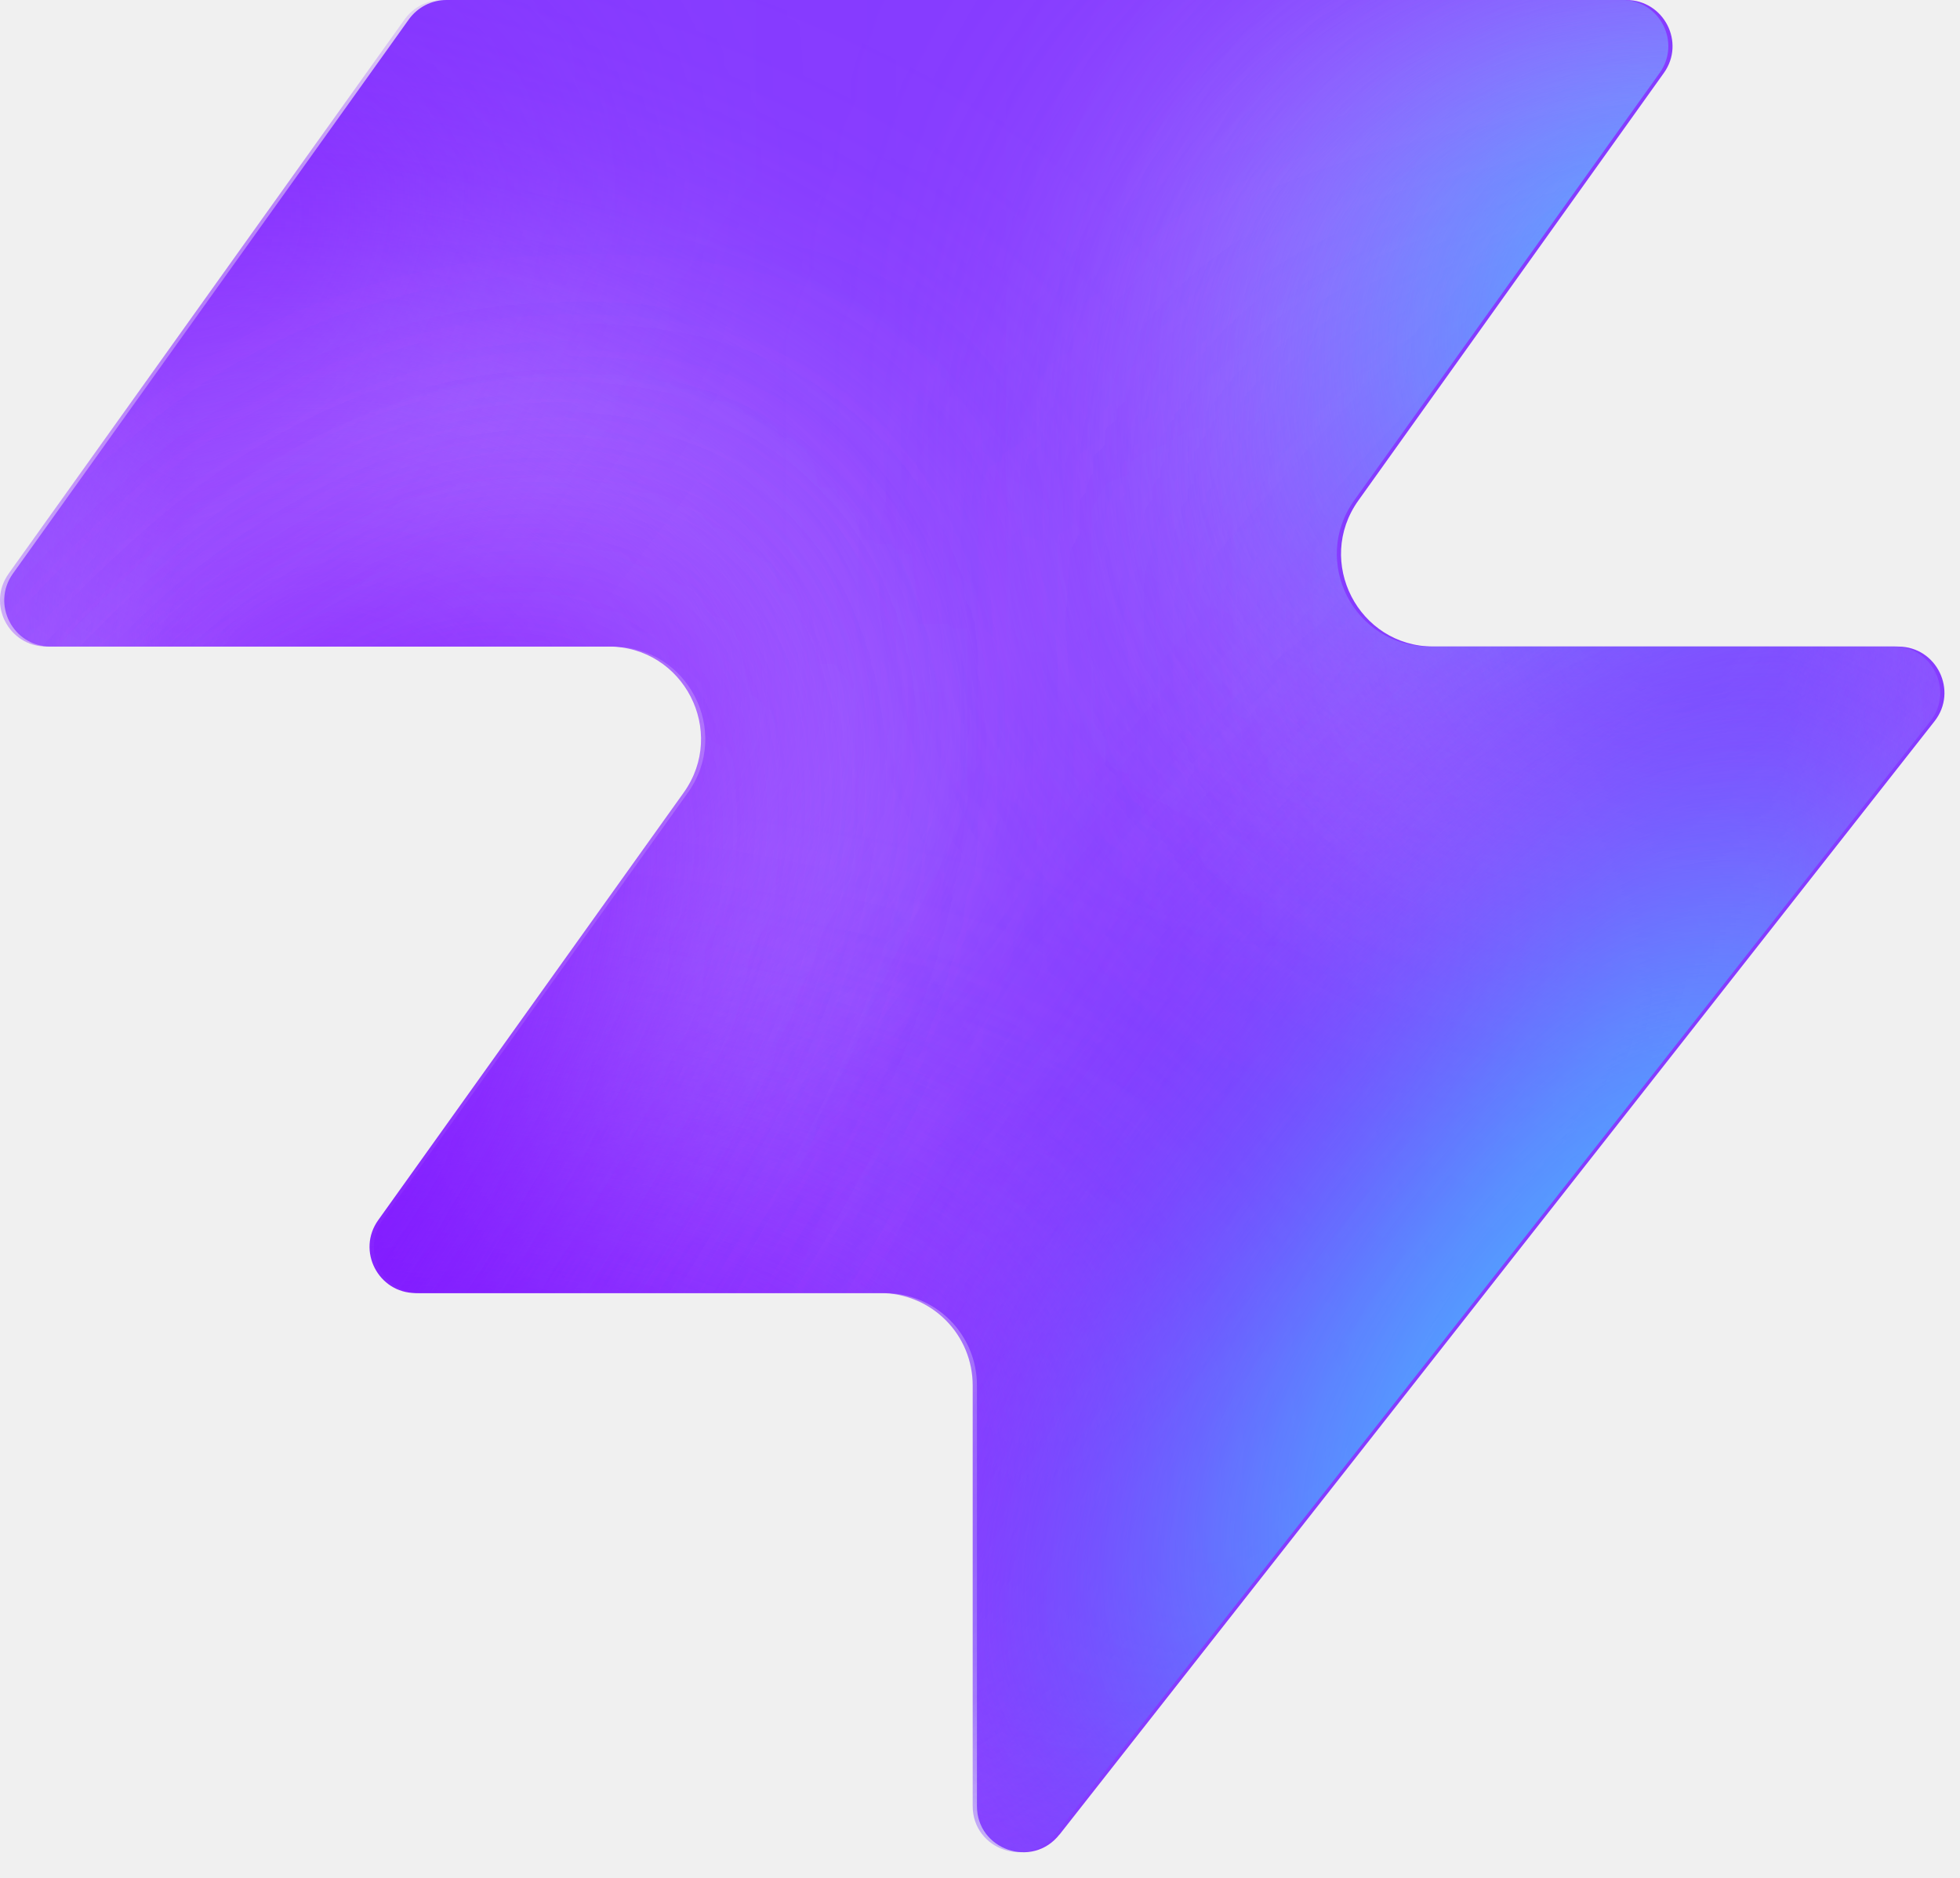
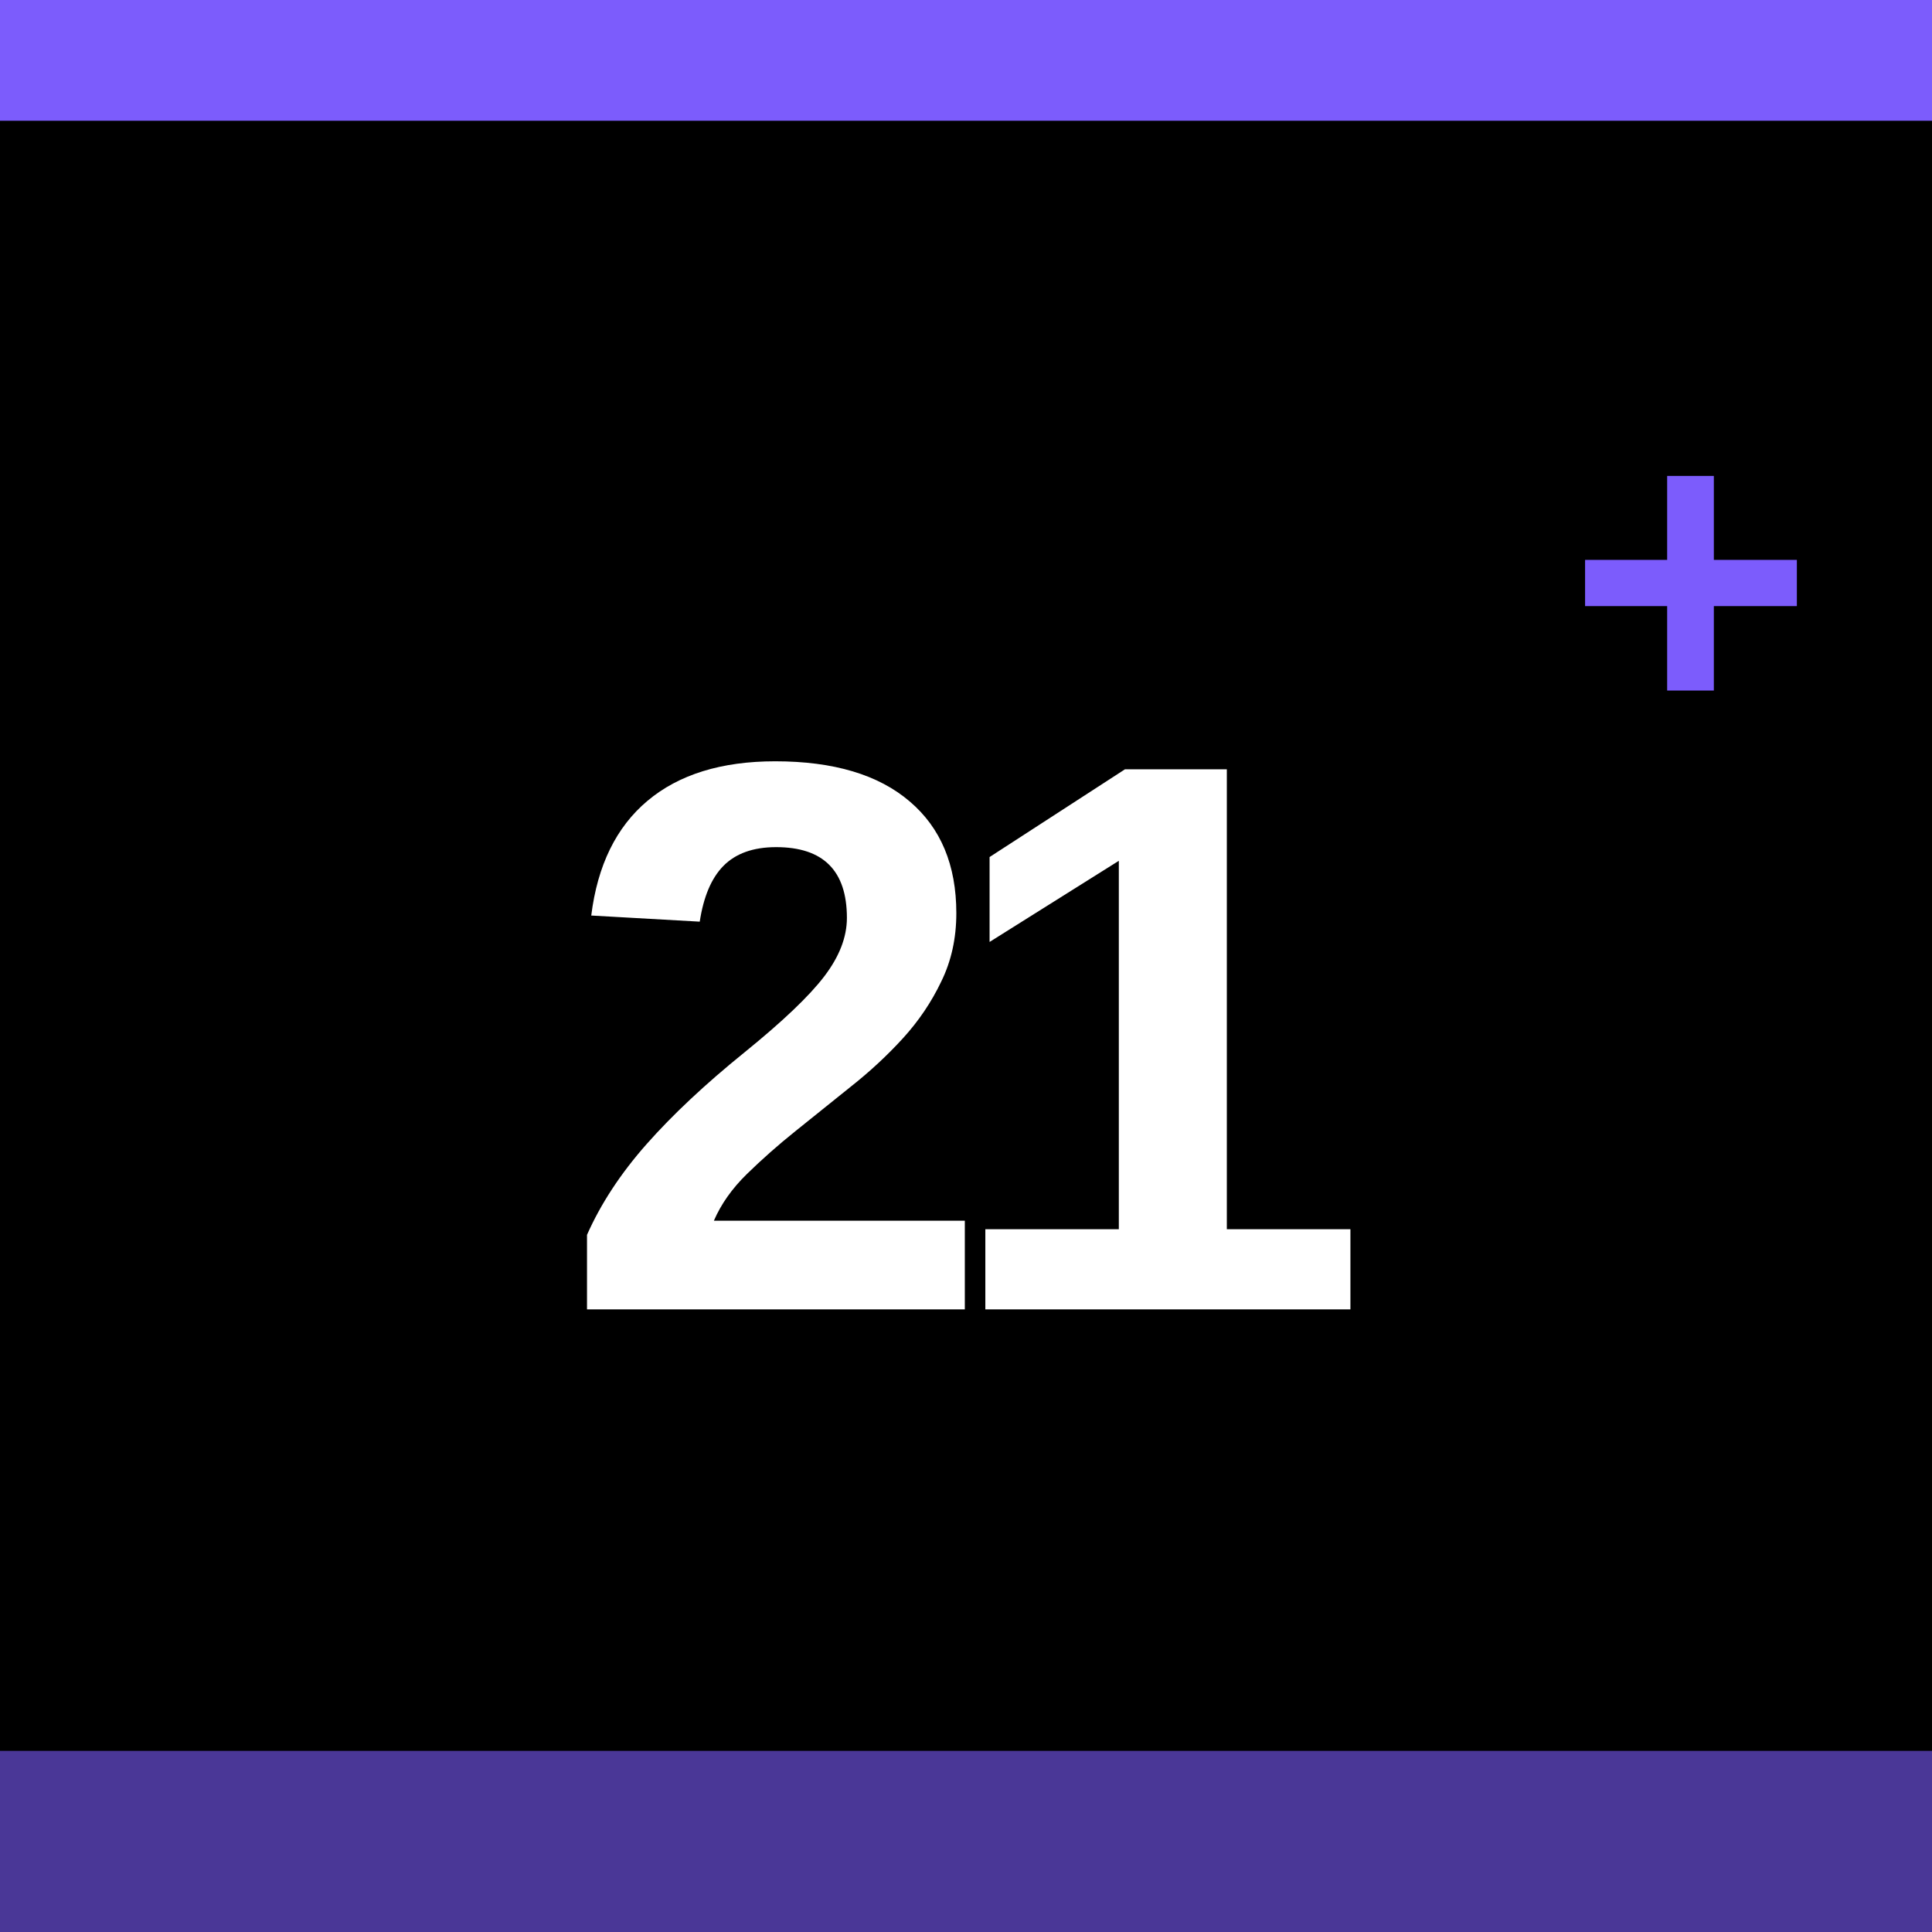
- <svg xmlns="http://www.w3.org/2000/svg" width="48" height="46" fill="none" viewBox="0 0 48 46">
-   <path fill="#863bff" d="M25.946 44.938c-.664.845-2.021.375-2.021-.698V33.937a2.26 2.26 0 0 0-2.262-2.262H10.287c-.92 0-1.456-1.04-.92-1.788l7.48-10.471c1.07-1.497 0-3.578-1.842-3.578H1.237c-.92 0-1.456-1.04-.92-1.788L10.013.474c.214-.297.556-.474.92-.474h28.894c.92 0 1.456 1.04.92 1.788l-7.48 10.471c-1.07 1.498 0 3.579 1.842 3.579h11.377c.943 0 1.473 1.088.89 1.83L25.947 44.94z" style="fill:#863bff;fill:color(display-p3 .525 .23 1);fill-opacity:1" />
-   <mask id="a" width="48" height="46" x="0" y="0" maskUnits="userSpaceOnUse" style="mask-type:alpha">
-     <path fill="#000" d="M25.842 44.938c-.664.844-2.021.375-2.021-.698V33.937a2.26 2.26 0 0 0-2.262-2.262H10.183c-.92 0-1.456-1.04-.92-1.788l7.48-10.471c1.07-1.498 0-3.579-1.842-3.579H1.133c-.92 0-1.456-1.04-.92-1.787L9.91.473c.214-.297.556-.474.92-.474h28.894c.92 0 1.456 1.04.92 1.788l-7.48 10.471c-1.07 1.498 0 3.578 1.842 3.578h11.377c.943 0 1.473 1.088.89 1.832L25.843 44.94z" style="fill:#000;fill-opacity:1" />
-   </mask>
-   <g mask="url(#a)">
-     <g filter="url(#b)">
-       <ellipse cx="5.508" cy="14.704" fill="#ede6ff" rx="5.508" ry="14.704" style="fill:#ede6ff;fill:color(display-p3 .927 .903 1);fill-opacity:1" transform="matrix(.00324 1 1 -.00324 -4.47 31.516)" />
-     </g>
-     <g filter="url(#c)">
-       <ellipse cx="10.399" cy="29.851" fill="#ede6ff" rx="10.399" ry="29.851" style="fill:#ede6ff;fill:color(display-p3 .927 .903 1);fill-opacity:1" transform="matrix(.00324 1 1 -.00324 -39.328 7.883)" />
-     </g>
-     <g filter="url(#d)">
-       <ellipse cx="5.508" cy="30.487" fill="#7e14ff" rx="5.508" ry="30.487" style="fill:#7e14ff;fill:color(display-p3 .492 .077 1);fill-opacity:1" transform="rotate(89.814 -25.913 -14.639)scale(1 -1)" />
-     </g>
-     <g filter="url(#e)">
-       <ellipse cx="5.508" cy="30.599" fill="#7e14ff" rx="5.508" ry="30.599" style="fill:#7e14ff;fill:color(display-p3 .492 .077 1);fill-opacity:1" transform="rotate(89.814 -32.644 -3.334)scale(1 -1)" />
-     </g>
-     <g filter="url(#f)">
-       <ellipse cx="5.508" cy="30.599" fill="#7e14ff" rx="5.508" ry="30.599" style="fill:#7e14ff;fill:color(display-p3 .492 .077 1);fill-opacity:1" transform="matrix(.00324 1 1 -.00324 -34.34 30.47)" />
-     </g>
-     <g filter="url(#g)">
-       <ellipse cx="14.072" cy="22.078" fill="#ede6ff" rx="14.072" ry="22.078" style="fill:#ede6ff;fill:color(display-p3 .927 .903 1);fill-opacity:1" transform="rotate(93.35 24.506 48.493)scale(-1 1)" />
-     </g>
-     <g filter="url(#h)">
-       <ellipse cx="3.47" cy="21.501" fill="#7e14ff" rx="3.47" ry="21.501" style="fill:#7e14ff;fill:color(display-p3 .492 .077 1);fill-opacity:1" transform="rotate(89.009 28.708 47.59)scale(-1 1)" />
-     </g>
-     <g filter="url(#i)">
-       <ellipse cx="3.47" cy="21.501" fill="#7e14ff" rx="3.47" ry="21.501" style="fill:#7e14ff;fill:color(display-p3 .492 .077 1);fill-opacity:1" transform="rotate(89.009 28.708 47.59)scale(-1 1)" />
-     </g>
-     <g filter="url(#j)">
-       <ellipse cx=".387" cy="8.972" fill="#7e14ff" rx="4.407" ry="29.108" style="fill:#7e14ff;fill:color(display-p3 .492 .077 1);fill-opacity:1" transform="rotate(39.51 .387 8.972)" />
-     </g>
-     <g filter="url(#k)">
-       <ellipse cx="47.523" cy="-6.092" fill="#7e14ff" rx="4.407" ry="29.108" style="fill:#7e14ff;fill:color(display-p3 .492 .077 1);fill-opacity:1" transform="rotate(37.892 47.523 -6.092)" />
-     </g>
-     <g filter="url(#l)">
-       <ellipse cx="41.412" cy="6.333" fill="#47bfff" rx="5.971" ry="9.665" style="fill:#47bfff;fill:color(display-p3 .28 .748 1);fill-opacity:1" transform="rotate(37.892 41.412 6.333)" />
-     </g>
-     <g filter="url(#m)">
-       <ellipse cx="-1.879" cy="38.332" fill="#7e14ff" rx="4.407" ry="29.108" style="fill:#7e14ff;fill:color(display-p3 .492 .077 1);fill-opacity:1" transform="rotate(37.892 -1.88 38.332)" />
-     </g>
-     <g filter="url(#n)">
-       <ellipse cx="-1.879" cy="38.332" fill="#7e14ff" rx="4.407" ry="29.108" style="fill:#7e14ff;fill:color(display-p3 .492 .077 1);fill-opacity:1" transform="rotate(37.892 -1.88 38.332)" />
-     </g>
-     <g filter="url(#o)">
-       <ellipse cx="35.651" cy="29.907" fill="#7e14ff" rx="4.407" ry="29.108" style="fill:#7e14ff;fill:color(display-p3 .492 .077 1);fill-opacity:1" transform="rotate(37.892 35.651 29.907)" />
-     </g>
-     <g filter="url(#p)">
-       <ellipse cx="38.418" cy="32.4" fill="#47bfff" rx="5.971" ry="15.297" style="fill:#47bfff;fill:color(display-p3 .28 .748 1);fill-opacity:1" transform="rotate(37.892 38.418 32.4)" />
-     </g>
-   </g>
-   <defs>
-     <filter id="b" width="60.045" height="41.654" x="-19.77" y="16.149" color-interpolation-filters="sRGB" filterUnits="userSpaceOnUse">
-       <feFlood flood-opacity="0" result="BackgroundImageFix" />
-       <feBlend in="SourceGraphic" in2="BackgroundImageFix" result="shape" />
-       <feGaussianBlur result="effect1_foregroundBlur_2002_17158" stdDeviation="7.659" />
-     </filter>
-     <filter id="c" width="90.34" height="51.437" x="-54.613" y="-7.533" color-interpolation-filters="sRGB" filterUnits="userSpaceOnUse">
-       <feFlood flood-opacity="0" result="BackgroundImageFix" />
-       <feBlend in="SourceGraphic" in2="BackgroundImageFix" result="shape" />
-       <feGaussianBlur result="effect1_foregroundBlur_2002_17158" stdDeviation="7.659" />
-     </filter>
-     <filter id="d" width="79.355" height="29.4" x="-49.64" y="2.03" color-interpolation-filters="sRGB" filterUnits="userSpaceOnUse">
-       <feFlood flood-opacity="0" result="BackgroundImageFix" />
-       <feBlend in="SourceGraphic" in2="BackgroundImageFix" result="shape" />
-       <feGaussianBlur result="effect1_foregroundBlur_2002_17158" stdDeviation="4.596" />
-     </filter>
-     <filter id="e" width="79.579" height="29.4" x="-45.045" y="20.029" color-interpolation-filters="sRGB" filterUnits="userSpaceOnUse">
-       <feFlood flood-opacity="0" result="BackgroundImageFix" />
-       <feBlend in="SourceGraphic" in2="BackgroundImageFix" result="shape" />
-       <feGaussianBlur result="effect1_foregroundBlur_2002_17158" stdDeviation="4.596" />
-     </filter>
-     <filter id="f" width="79.579" height="29.4" x="-43.513" y="21.178" color-interpolation-filters="sRGB" filterUnits="userSpaceOnUse">
-       <feFlood flood-opacity="0" result="BackgroundImageFix" />
-       <feBlend in="SourceGraphic" in2="BackgroundImageFix" result="shape" />
-       <feGaussianBlur result="effect1_foregroundBlur_2002_17158" stdDeviation="4.596" />
-     </filter>
-     <filter id="g" width="74.749" height="58.852" x="15.756" y="-17.901" color-interpolation-filters="sRGB" filterUnits="userSpaceOnUse">
-       <feFlood flood-opacity="0" result="BackgroundImageFix" />
-       <feBlend in="SourceGraphic" in2="BackgroundImageFix" result="shape" />
-       <feGaussianBlur result="effect1_foregroundBlur_2002_17158" stdDeviation="7.659" />
-     </filter>
-     <filter id="h" width="61.377" height="25.362" x="23.548" y="2.284" color-interpolation-filters="sRGB" filterUnits="userSpaceOnUse">
-       <feFlood flood-opacity="0" result="BackgroundImageFix" />
-       <feBlend in="SourceGraphic" in2="BackgroundImageFix" result="shape" />
-       <feGaussianBlur result="effect1_foregroundBlur_2002_17158" stdDeviation="4.596" />
-     </filter>
-     <filter id="i" width="61.377" height="25.362" x="23.548" y="2.284" color-interpolation-filters="sRGB" filterUnits="userSpaceOnUse">
-       <feFlood flood-opacity="0" result="BackgroundImageFix" />
-       <feBlend in="SourceGraphic" in2="BackgroundImageFix" result="shape" />
-       <feGaussianBlur result="effect1_foregroundBlur_2002_17158" stdDeviation="4.596" />
-     </filter>
-     <filter id="j" width="56.045" height="63.649" x="-27.636" y="-22.853" color-interpolation-filters="sRGB" filterUnits="userSpaceOnUse">
-       <feFlood flood-opacity="0" result="BackgroundImageFix" />
-       <feBlend in="SourceGraphic" in2="BackgroundImageFix" result="shape" />
-       <feGaussianBlur result="effect1_foregroundBlur_2002_17158" stdDeviation="4.596" />
-     </filter>
-     <filter id="k" width="54.814" height="64.646" x="20.116" y="-38.415" color-interpolation-filters="sRGB" filterUnits="userSpaceOnUse">
-       <feFlood flood-opacity="0" result="BackgroundImageFix" />
-       <feBlend in="SourceGraphic" in2="BackgroundImageFix" result="shape" />
-       <feGaussianBlur result="effect1_foregroundBlur_2002_17158" stdDeviation="4.596" />
-     </filter>
-     <filter id="l" width="33.541" height="35.313" x="24.641" y="-11.323" color-interpolation-filters="sRGB" filterUnits="userSpaceOnUse">
-       <feFlood flood-opacity="0" result="BackgroundImageFix" />
-       <feBlend in="SourceGraphic" in2="BackgroundImageFix" result="shape" />
-       <feGaussianBlur result="effect1_foregroundBlur_2002_17158" stdDeviation="4.596" />
-     </filter>
-     <filter id="m" width="54.814" height="64.646" x="-29.286" y="6.009" color-interpolation-filters="sRGB" filterUnits="userSpaceOnUse">
-       <feFlood flood-opacity="0" result="BackgroundImageFix" />
-       <feBlend in="SourceGraphic" in2="BackgroundImageFix" result="shape" />
-       <feGaussianBlur result="effect1_foregroundBlur_2002_17158" stdDeviation="4.596" />
-     </filter>
-     <filter id="n" width="54.814" height="64.646" x="-29.286" y="6.009" color-interpolation-filters="sRGB" filterUnits="userSpaceOnUse">
-       <feFlood flood-opacity="0" result="BackgroundImageFix" />
-       <feBlend in="SourceGraphic" in2="BackgroundImageFix" result="shape" />
-       <feGaussianBlur result="effect1_foregroundBlur_2002_17158" stdDeviation="4.596" />
-     </filter>
-     <filter id="o" width="54.814" height="64.646" x="8.244" y="-2.416" color-interpolation-filters="sRGB" filterUnits="userSpaceOnUse">
-       <feFlood flood-opacity="0" result="BackgroundImageFix" />
-       <feBlend in="SourceGraphic" in2="BackgroundImageFix" result="shape" />
-       <feGaussianBlur result="effect1_foregroundBlur_2002_17158" stdDeviation="4.596" />
-     </filter>
-     <filter id="p" width="39.409" height="43.623" x="18.713" y="10.588" color-interpolation-filters="sRGB" filterUnits="userSpaceOnUse">
-       <feFlood flood-opacity="0" result="BackgroundImageFix" />
-       <feBlend in="SourceGraphic" in2="BackgroundImageFix" result="shape" />
-       <feGaussianBlur result="effect1_foregroundBlur_2002_17158" stdDeviation="4.596" />
-     </filter>
-   </defs>
+ <svg xmlns="http://www.w3.org/2000/svg" viewBox="0 0 64 64">
+   <rect width="64" height="64" fill="#000000" />
+   <rect x="0" y="0" width="64" height="4" fill="#7c5cfc" />
+   <text x="32" y="36" font-family="'Arial Black', 'Arial', sans-serif" font-size="26" font-weight="900" fill="#ffffff" text-anchor="middle" dominant-baseline="middle" letter-spacing="-2">21</text>
+   <text x="56" y="20" font-family="'Arial', sans-serif" font-size="14" font-weight="900" fill="#7c5cfc" text-anchor="middle" dominant-baseline="middle">+</text>
+   <rect x="0" y="58" width="64" height="6" fill="#7c5cfc" opacity="0.6" />
</svg>
